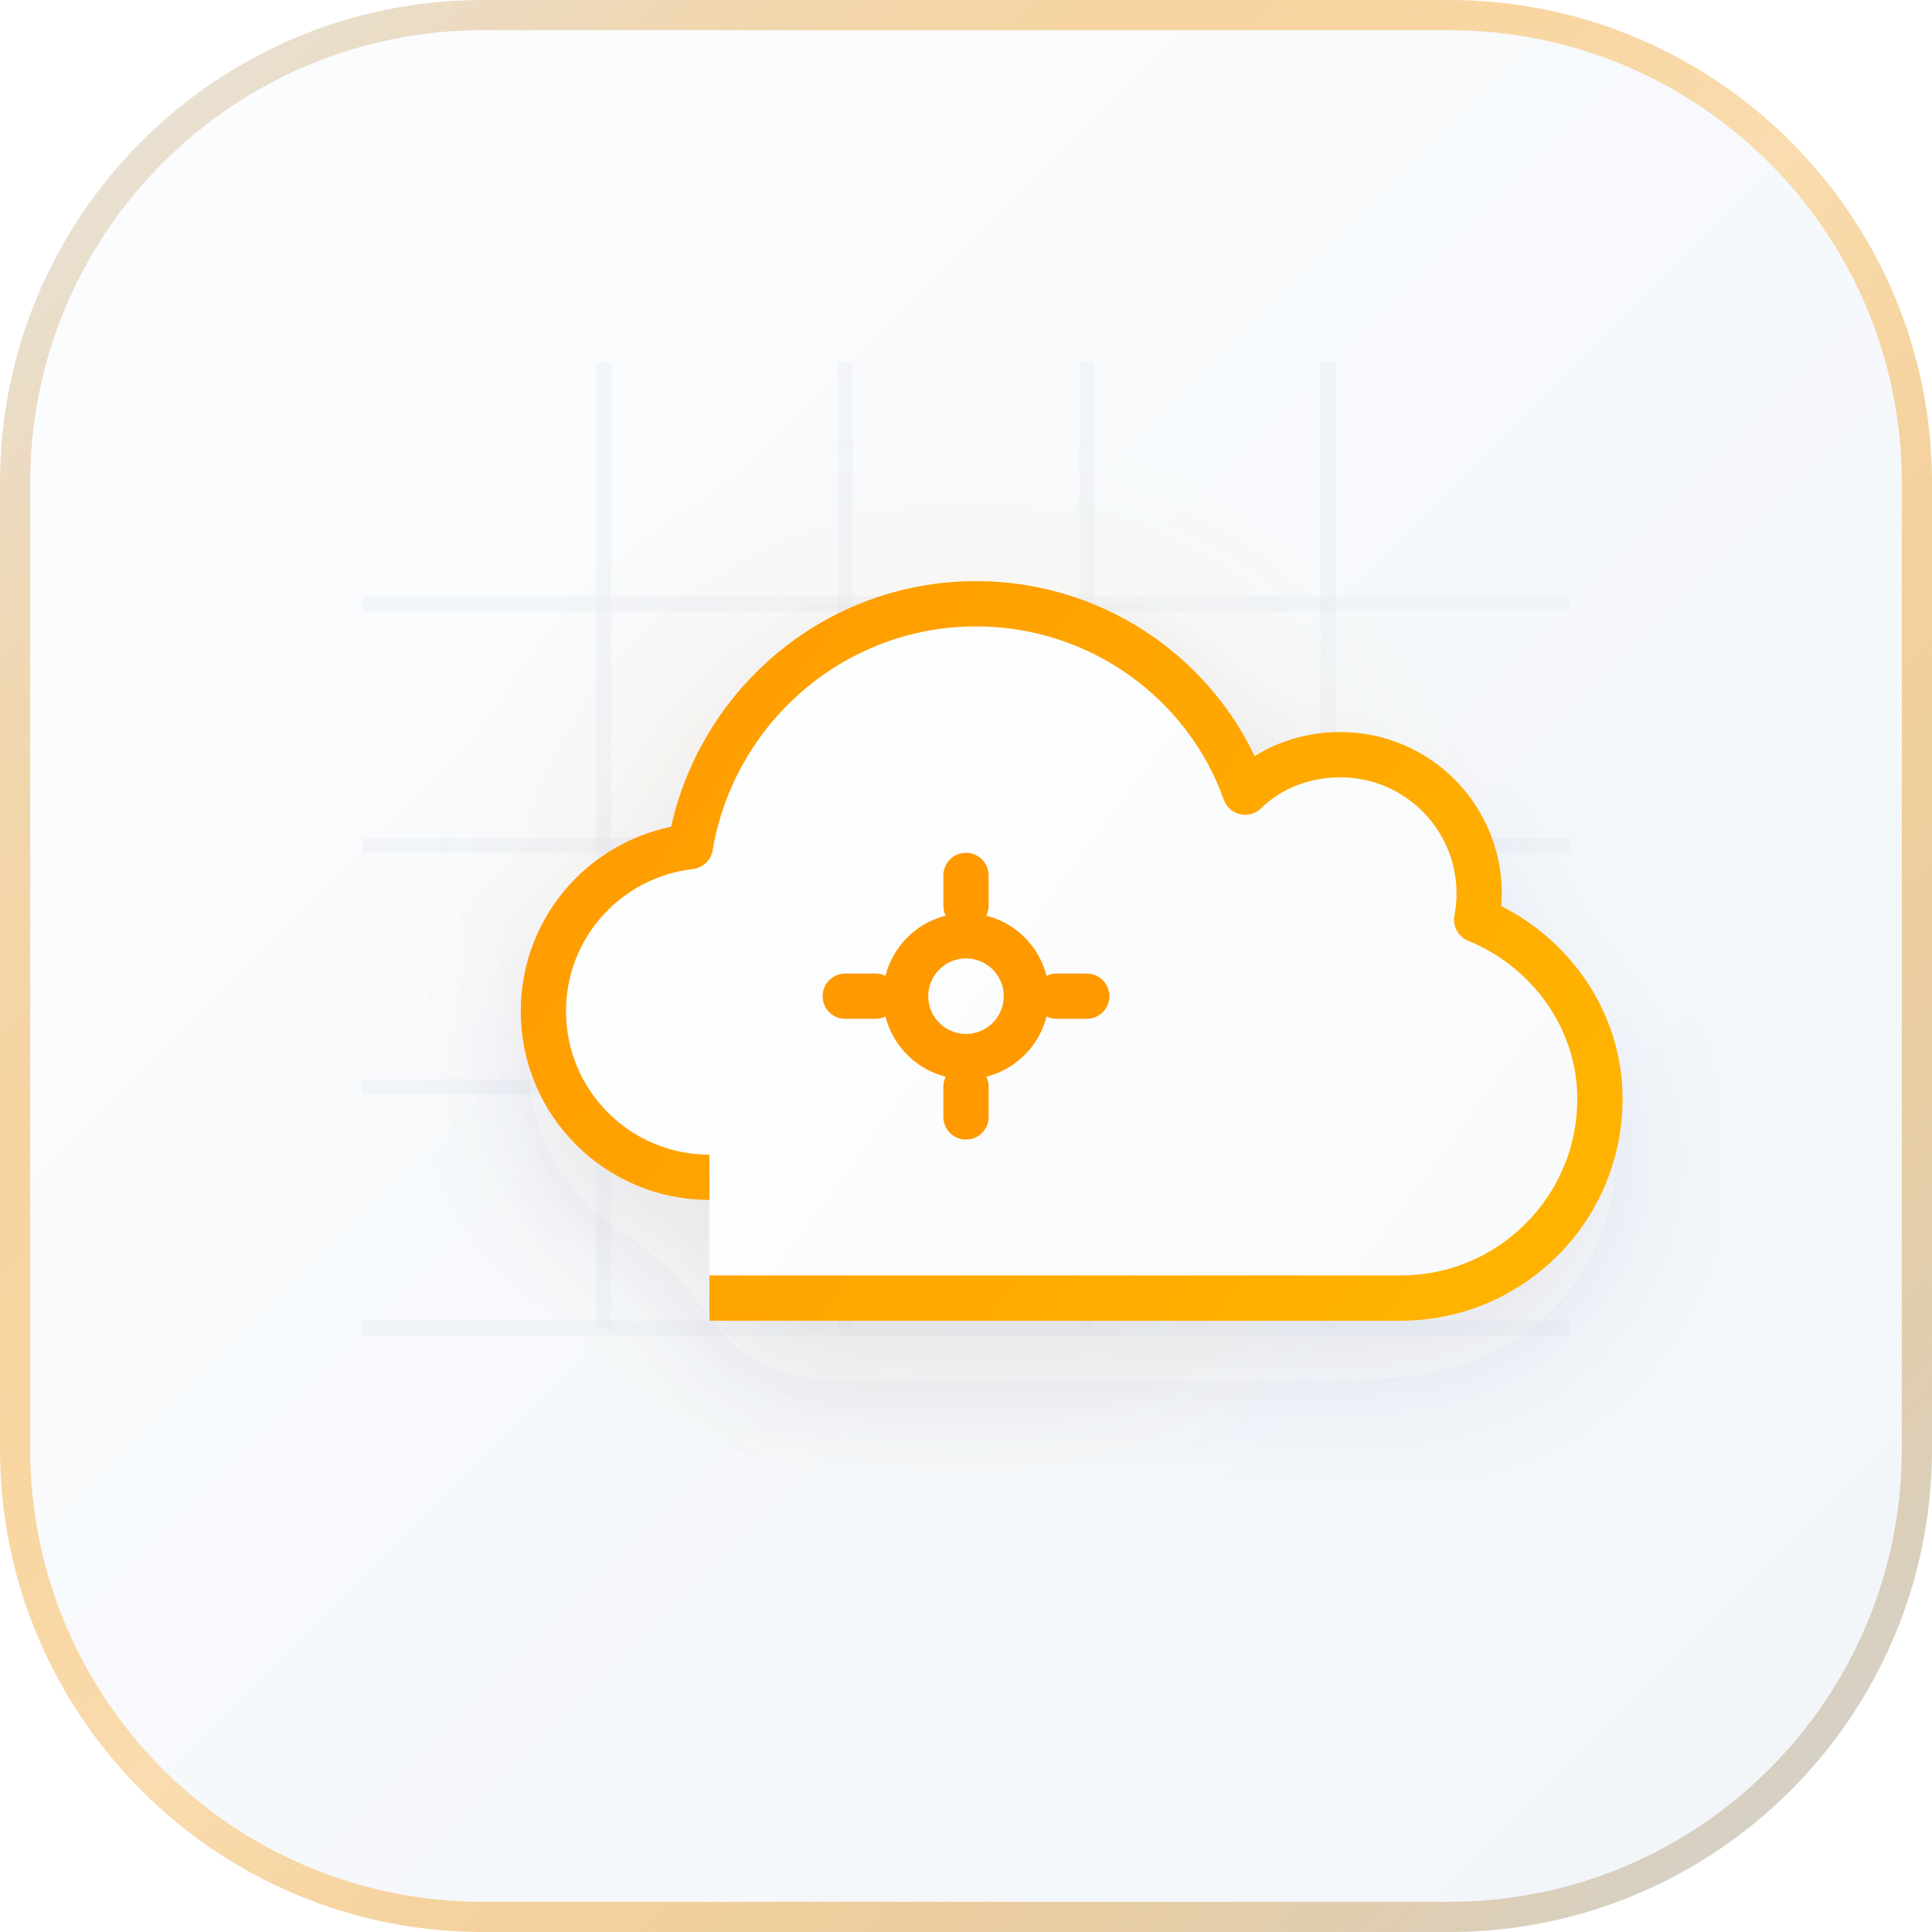
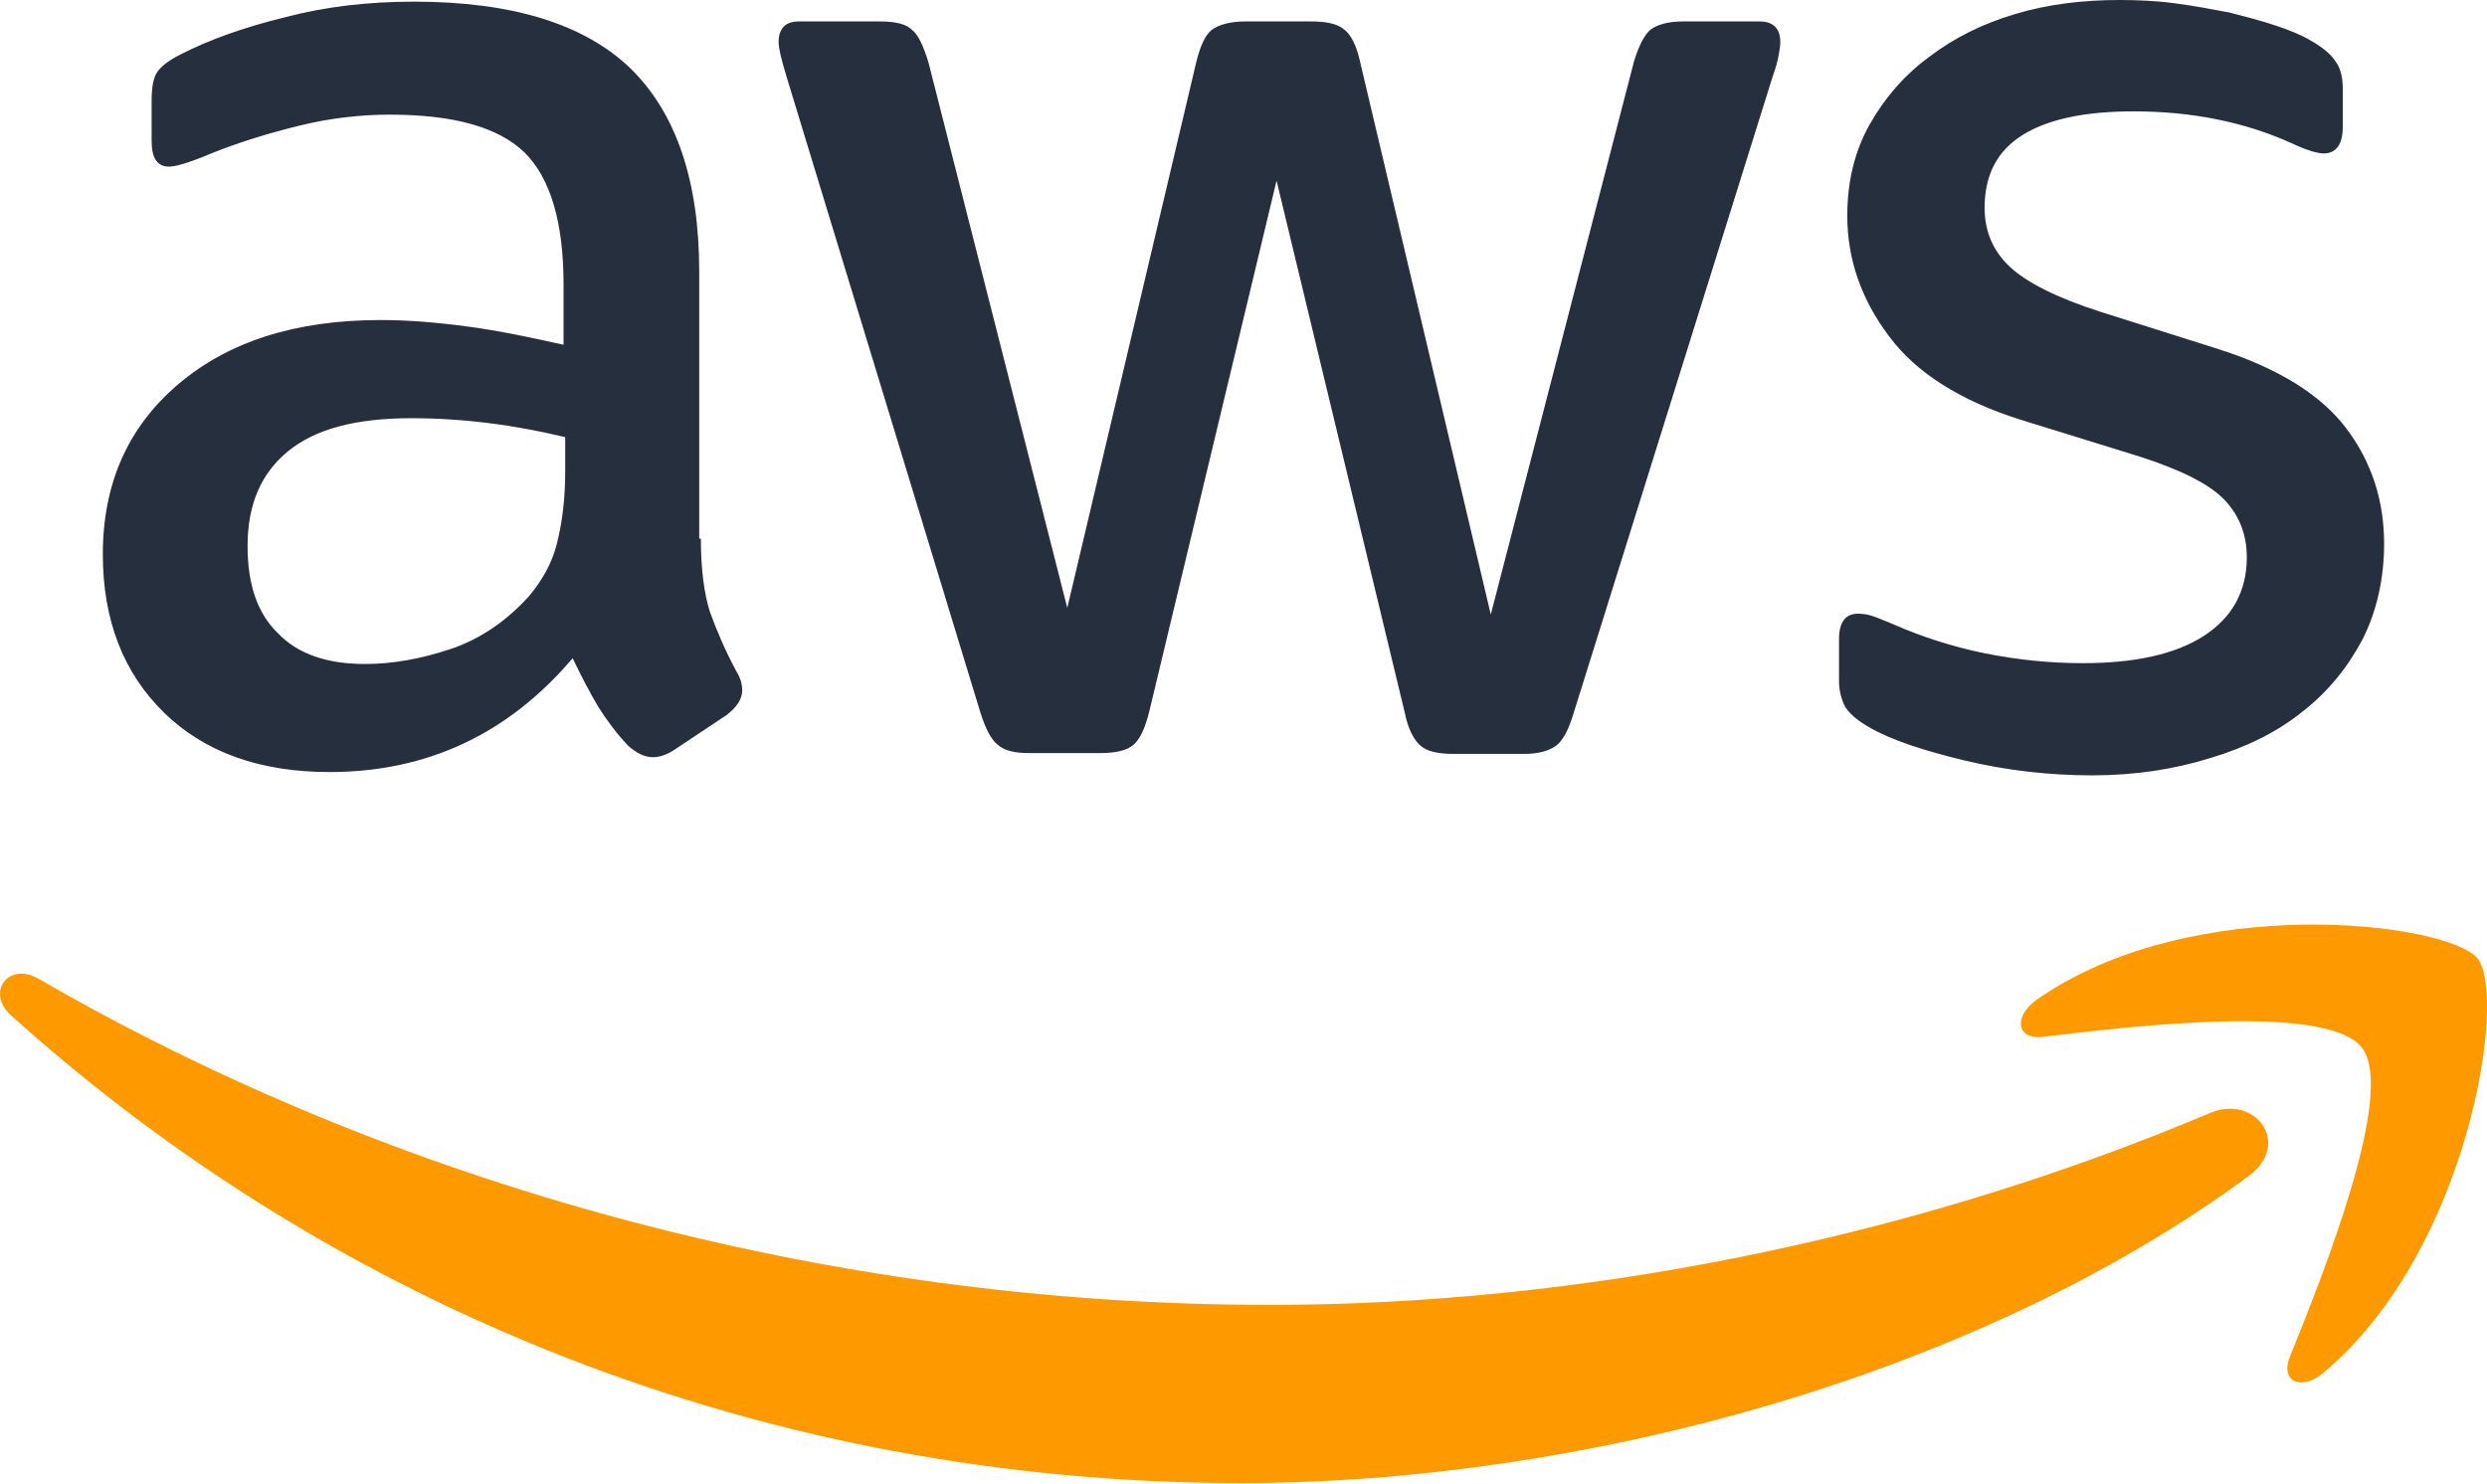
- <svg xmlns="http://www.w3.org/2000/svg" viewBox="0 0 64 64" fill="none">
-   <rect width="64" height="64" rx="16" fill="url(#bg-grad)" />
-   <rect width="63" height="63" x="0.5" y="0.5" rx="15.5" stroke="url(#border-grad)" stroke-width="1" />
-   <path d="M12 20h40M12 28h40M12 36h40M12 44h40" stroke="#E2E8F0" stroke-width="0.5" opacity="0.3" />
-   <path d="M20 12v32M28 12v32M36 12v32M44 12v32" stroke="#E2E8F0" stroke-width="0.5" opacity="0.3" />
-   <circle cx="32" cy="32" r="18" fill="url(#glow-grad)" opacity="0.6" />
-   <g filter="url(#shadow)">
-     <path d="M23.5 39C20.462 39 18 36.538 18 33.5C18 30.686 20.108 28.365 22.868 28.042C23.633 23.491 27.58 20 32.333 20C36.438 20 39.958 22.61 41.246 26.241C42.063 25.45 43.175 25 44.4 25C46.941 25 49 27.059 49 29.6C49 29.897 48.971 30.187 48.917 30.469C51.272 31.428 53 33.726 53 36.4C53 40.045 50.045 43 46.4 43H23.5" fill="url(#cloud-fill)" stroke="url(#cloud-stroke)" stroke-width="1.5" stroke-linejoin="round" />
-     <path d="M30 33a2 2 0 1 0 4 0 2 2 0 0 0-4 0m2-4v1m0 6v1m-4-4h1m6 0h1" stroke="#FF9900" stroke-width="1.5" stroke-linecap="round" />
+ <svg xmlns="http://www.w3.org/2000/svg" width="100%" height="100%" viewBox="0 0 503 300" version="1.1" xml:space="preserve" style="fill-rule:evenodd;clip-rule:evenodd;stroke-linejoin:round;stroke-miterlimit:2;">
+   <g transform="matrix(1.672925,0,0,1.668521,-2.790411,-1.835373)">
+     <path d="M86.4,66.4C86.4,70.1 86.8,73.1 87.5,75.3C88.3,77.5 89.3,79.9 90.7,82.5C91.2,83.3 91.4,84.1 91.4,84.8C91.4,85.8 90.8,86.8 89.5,87.8L83.2,92C82.3,92.6 81.4,92.9 80.6,92.9C79.6,92.9 78.6,92.4 77.6,91.5C76.2,90 75,88.4 77.6,91.5C76.2,90 75,88.4 74,86.8C73,85.1 72,83.2 70.9,80.9C63.1,90.1 53.3,94.7 41.5,94.7C33.1,94.7 26.4,92.3 21.5,87.5C16.6,82.7 14.1,76.3 14.1,68.3C14.1,59.8 17.1,52.9 23.2,47.7C29.3,42.5 37.4,39.9 47.7,39.9C51.1,39.9 54.6,40.2 58.3,40.7C62,41.2 65.8,42 69.8,42.9L69.8,35.6C69.8,28 68.2,22.7 65.1,19.6C61.9,16.5 56.5,15 48.8,15C45.3,15 41.7,15.4 38,16.3C34.3,17.2 30.7,18.3 27.2,19.7C25.6,20.4 24.4,20.8 23.7,21C23,21.2 22.5,21.3 22.1,21.3C20.7,21.3 20,20.3 20,18.2L20,13.3C20,11.7 20.2,10.5 20.7,9.8C21.2,9.1 22.1,8.4 23.5,7.7C27,5.9 31.2,4.4 36.1,3.2C41,1.9 46.2,1.3 51.7,1.3C63.6,1.3 72.3,4 77.9,9.4C83.4,14.8 86.2,23 86.2,34L86.2,66.4L86.4,66.4ZM45.8,81.6C49.1,81.6 52.5,81 56.1,79.8C59.7,78.6 62.9,76.4 65.6,73.4C67.2,71.5 68.4,69.4 69,67C69.6,64.6 70,61.7 70,58.3L70,54.1C67.1,53.4 64,52.8 60.8,52.4C57.6,52 54.5,51.8 51.4,51.8C44.7,51.8 39.8,53.1 36.5,55.8C33.2,58.5 31.6,62.3 31.6,67.3C31.6,72 32.8,75.5 35.3,77.9C37.7,80.4 41.2,81.6 45.8,81.6ZM126.1,92.4C124.3,92.4 123.1,92.1 122.3,91.4C121.5,90.8 120.8,89.4 120.2,87.5L96.7,10.2C96.1,8.2 95.8,6.9 95.8,6.2C95.8,4.6 96.6,3.7 98.2,3.7L108,3.7C109.9,3.7 111.2,4 111.9,4.7C112.7,5.3 113.3,6.7 113.9,8.6L130.7,74.8L146.3,8.6C146.8,6.6 147.4,5.3 148.2,4.7C149,4.1 150.4,3.7 152.2,3.7L160.2,3.7C162.1,3.7 163.4,4 164.2,4.7C165,5.3 165.7,6.7 166.1,8.6L181.9,75.6L199.2,8.6C199.8,6.6 200.5,5.3 201.2,4.7C202,4.1 203.3,3.7 205.1,3.7L214.4,3.7C216,3.7 216.9,4.5 216.9,6.2C216.9,6.7 216.8,7.2 216.7,7.8C216.6,8.4 216.4,9.2 216,10.3L191.9,87.6C191.3,89.6 190.6,90.9 189.8,91.5C189,92.1 187.7,92.5 186,92.5L177.4,92.5C175.5,92.5 174.2,92.2 173.4,91.5C172.6,90.8 171.9,89.5 171.5,87.5L156,23L140.6,87.4C140.1,89.4 139.5,90.7 138.7,91.4C137.9,92.1 136.5,92.4 134.7,92.4L126.1,92.4ZM254.6,95.1C249.4,95.1 244.2,94.5 239.2,93.3C234.2,92.1 230.3,90.8 227.7,89.3C226.1,88.4 225,87.4 224.6,86.5C224.2,85.6 224,84.6 224,83.7L224,78.6C224,76.5 224.8,75.5 226.3,75.5C226.9,75.5 227.5,75.6 228.1,75.8C228.7,76 229.6,76.4 230.6,76.8C234,78.3 237.7,79.5 241.6,80.3C245.6,81.1 249.5,81.5 253.5,81.5C259.8,81.5 264.7,80.4 268.1,78.2C271.5,76 273.3,72.8 273.3,68.7C273.3,65.9 272.4,63.6 270.6,61.7C268.8,59.8 265.4,58.1 260.5,56.5L246,52C238.7,49.7 233.3,46.3 230,41.8C226.7,37.4 225,32.5 225,27.3C225,23.1 225.9,19.4 227.7,16.2C229.5,13 231.9,10.2 234.9,8C237.9,5.7 241.3,4 245.3,2.8C249.3,1.6 253.5,1.1 257.9,1.1C260.1,1.1 262.4,1.2 264.6,1.5C266.9,1.8 269,2.2 271.1,2.6C273.1,3.1 275,3.6 276.8,4.2C278.6,4.8 280,5.4 281,6C282.4,6.8 283.4,7.6 284,8.5C284.6,9.3 284.9,10.4 284.9,11.8L284.9,16.5C284.9,18.6 284.1,19.7 282.6,19.7C281.8,19.7 280.5,19.3 278.8,18.5C273.1,15.9 266.7,14.6 259.6,14.6C253.9,14.6 249.4,15.5 246.3,17.4C243.2,19.3 241.6,22.2 241.6,26.3C241.6,29.1 242.6,31.5 244.6,33.4C246.6,35.3 250.3,37.2 255.6,38.9L269.8,43.4C277,45.7 282.2,48.9 285.3,53C288.4,57.1 289.9,61.8 289.9,67C289.9,71.3 289,75.2 287.3,78.6C285.5,82 283.1,85 280,87.4C276.9,89.9 273.2,91.7 268.9,93C264.4,94.4 259.7,95.1 254.6,95.1Z" style="fill:rgb(37,47,62);fill-rule:nonzero;" />
+     <g>
+       <path d="M273.5,143.7C240.6,168 192.8,180.9 151.7,180.9C94.1,180.9 42.2,159.6 3,124.2C-0.1,121.4 2.7,117.6 6.4,119.8C48.8,144.4 101.1,159.3 155.2,159.3C191.7,159.3 231.8,151.7 268.7,136.1C274.2,133.6 278.9,139.7 273.5,143.7Z" style="fill:rgb(255,153,0);" />
+       <path d="M287.2,128.1C283,122.7 259.4,125.5 248.7,126.8C245.5,127.2 245,124.4 247.9,122.3C266.7,109.1 297.6,112.9 301.2,117.3C304.8,121.8 300.2,152.7 282.6,167.5C279.9,169.8 277.3,168.6 278.5,165.6C282.5,155.7 291.4,133.4 287.2,128.1Z" style="fill:rgb(255,153,0);" />
+     </g>
  </g>
-   <defs>
-     <linearGradient id="bg-grad" x1="0" y1="0" x2="64" y2="64" gradientUnits="userSpaceOnUse">
-       <stop offset="0%" stop-color="#FCFDFE" />
-       <stop offset="100%" stop-color="#F1F5F9" />
-     </linearGradient>
-     <linearGradient id="border-grad" x1="0" y1="0" x2="64" y2="64" gradientUnits="userSpaceOnUse">
-       <stop offset="0%" stop-color="#E2E8F0" />
-       <stop offset="50%" stop-color="#FF9900" stop-opacity="0.3" />
-       <stop offset="100%" stop-color="#CBD5E1" />
-     </linearGradient>
-     <linearGradient id="cloud-fill" x1="18" y1="20" x2="49" y2="43" gradientUnits="userSpaceOnUse">
-       <stop offset="0%" stop-color="#FFFFFF" />
-       <stop offset="100%" stop-color="#F8FAFC" />
-     </linearGradient>
-     <linearGradient id="cloud-stroke" x1="18" y1="20" x2="49" y2="43" gradientUnits="userSpaceOnUse">
-       <stop offset="0%" stop-color="#FF9900" />
-       <stop offset="100%" stop-color="#FFB300" />
-     </linearGradient>
-     <radialGradient id="glow-grad" cx="32" cy="32" r="18" gradientUnits="userSpaceOnUse">
-       <stop offset="0%" stop-color="#FF9900" stop-opacity="0.15" />
-       <stop offset="100%" stop-color="#FF9900" stop-opacity="0" />
-     </radialGradient>
-     <filter id="shadow" x="14" y="18" width="43" height="31" filterUnits="userSpaceOnUse" color-interpolation-filters="sRGB">
-       <feDropShadow dx="0" dy="2" stdDeviation="2" flood-color="#475569" flood-opacity="0.08" />
-     </filter>
-   </defs>
</svg>
